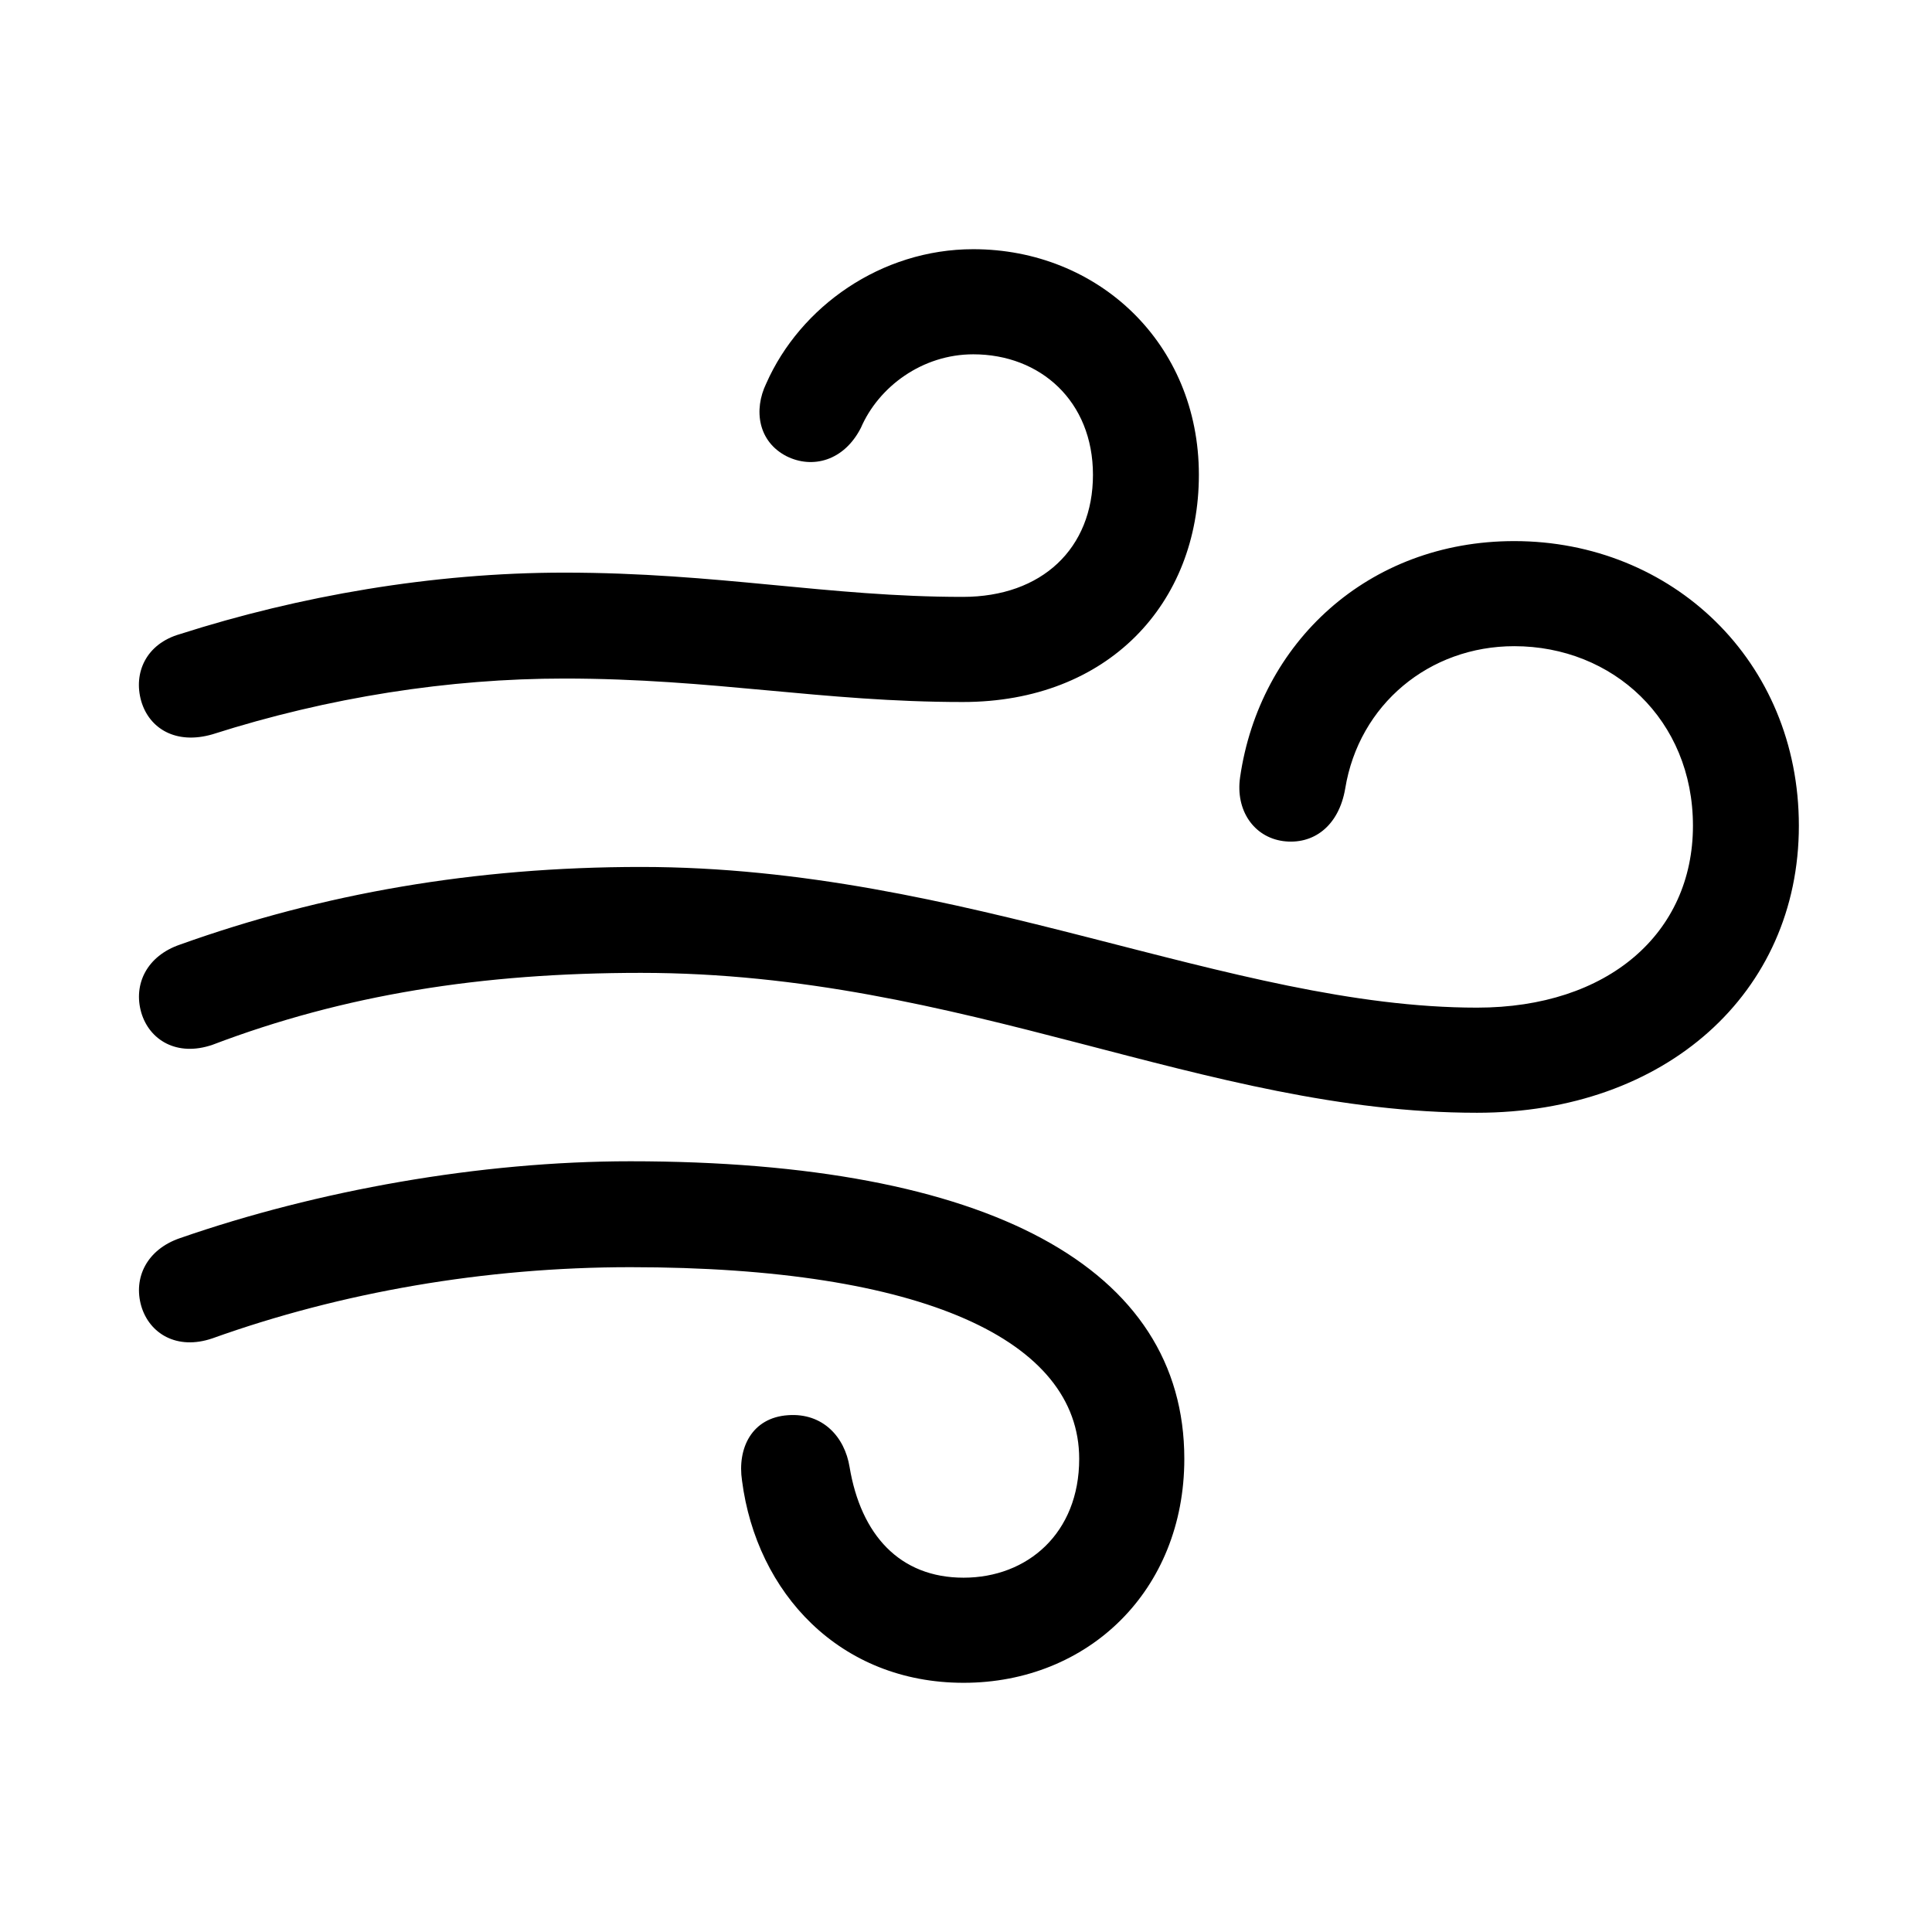
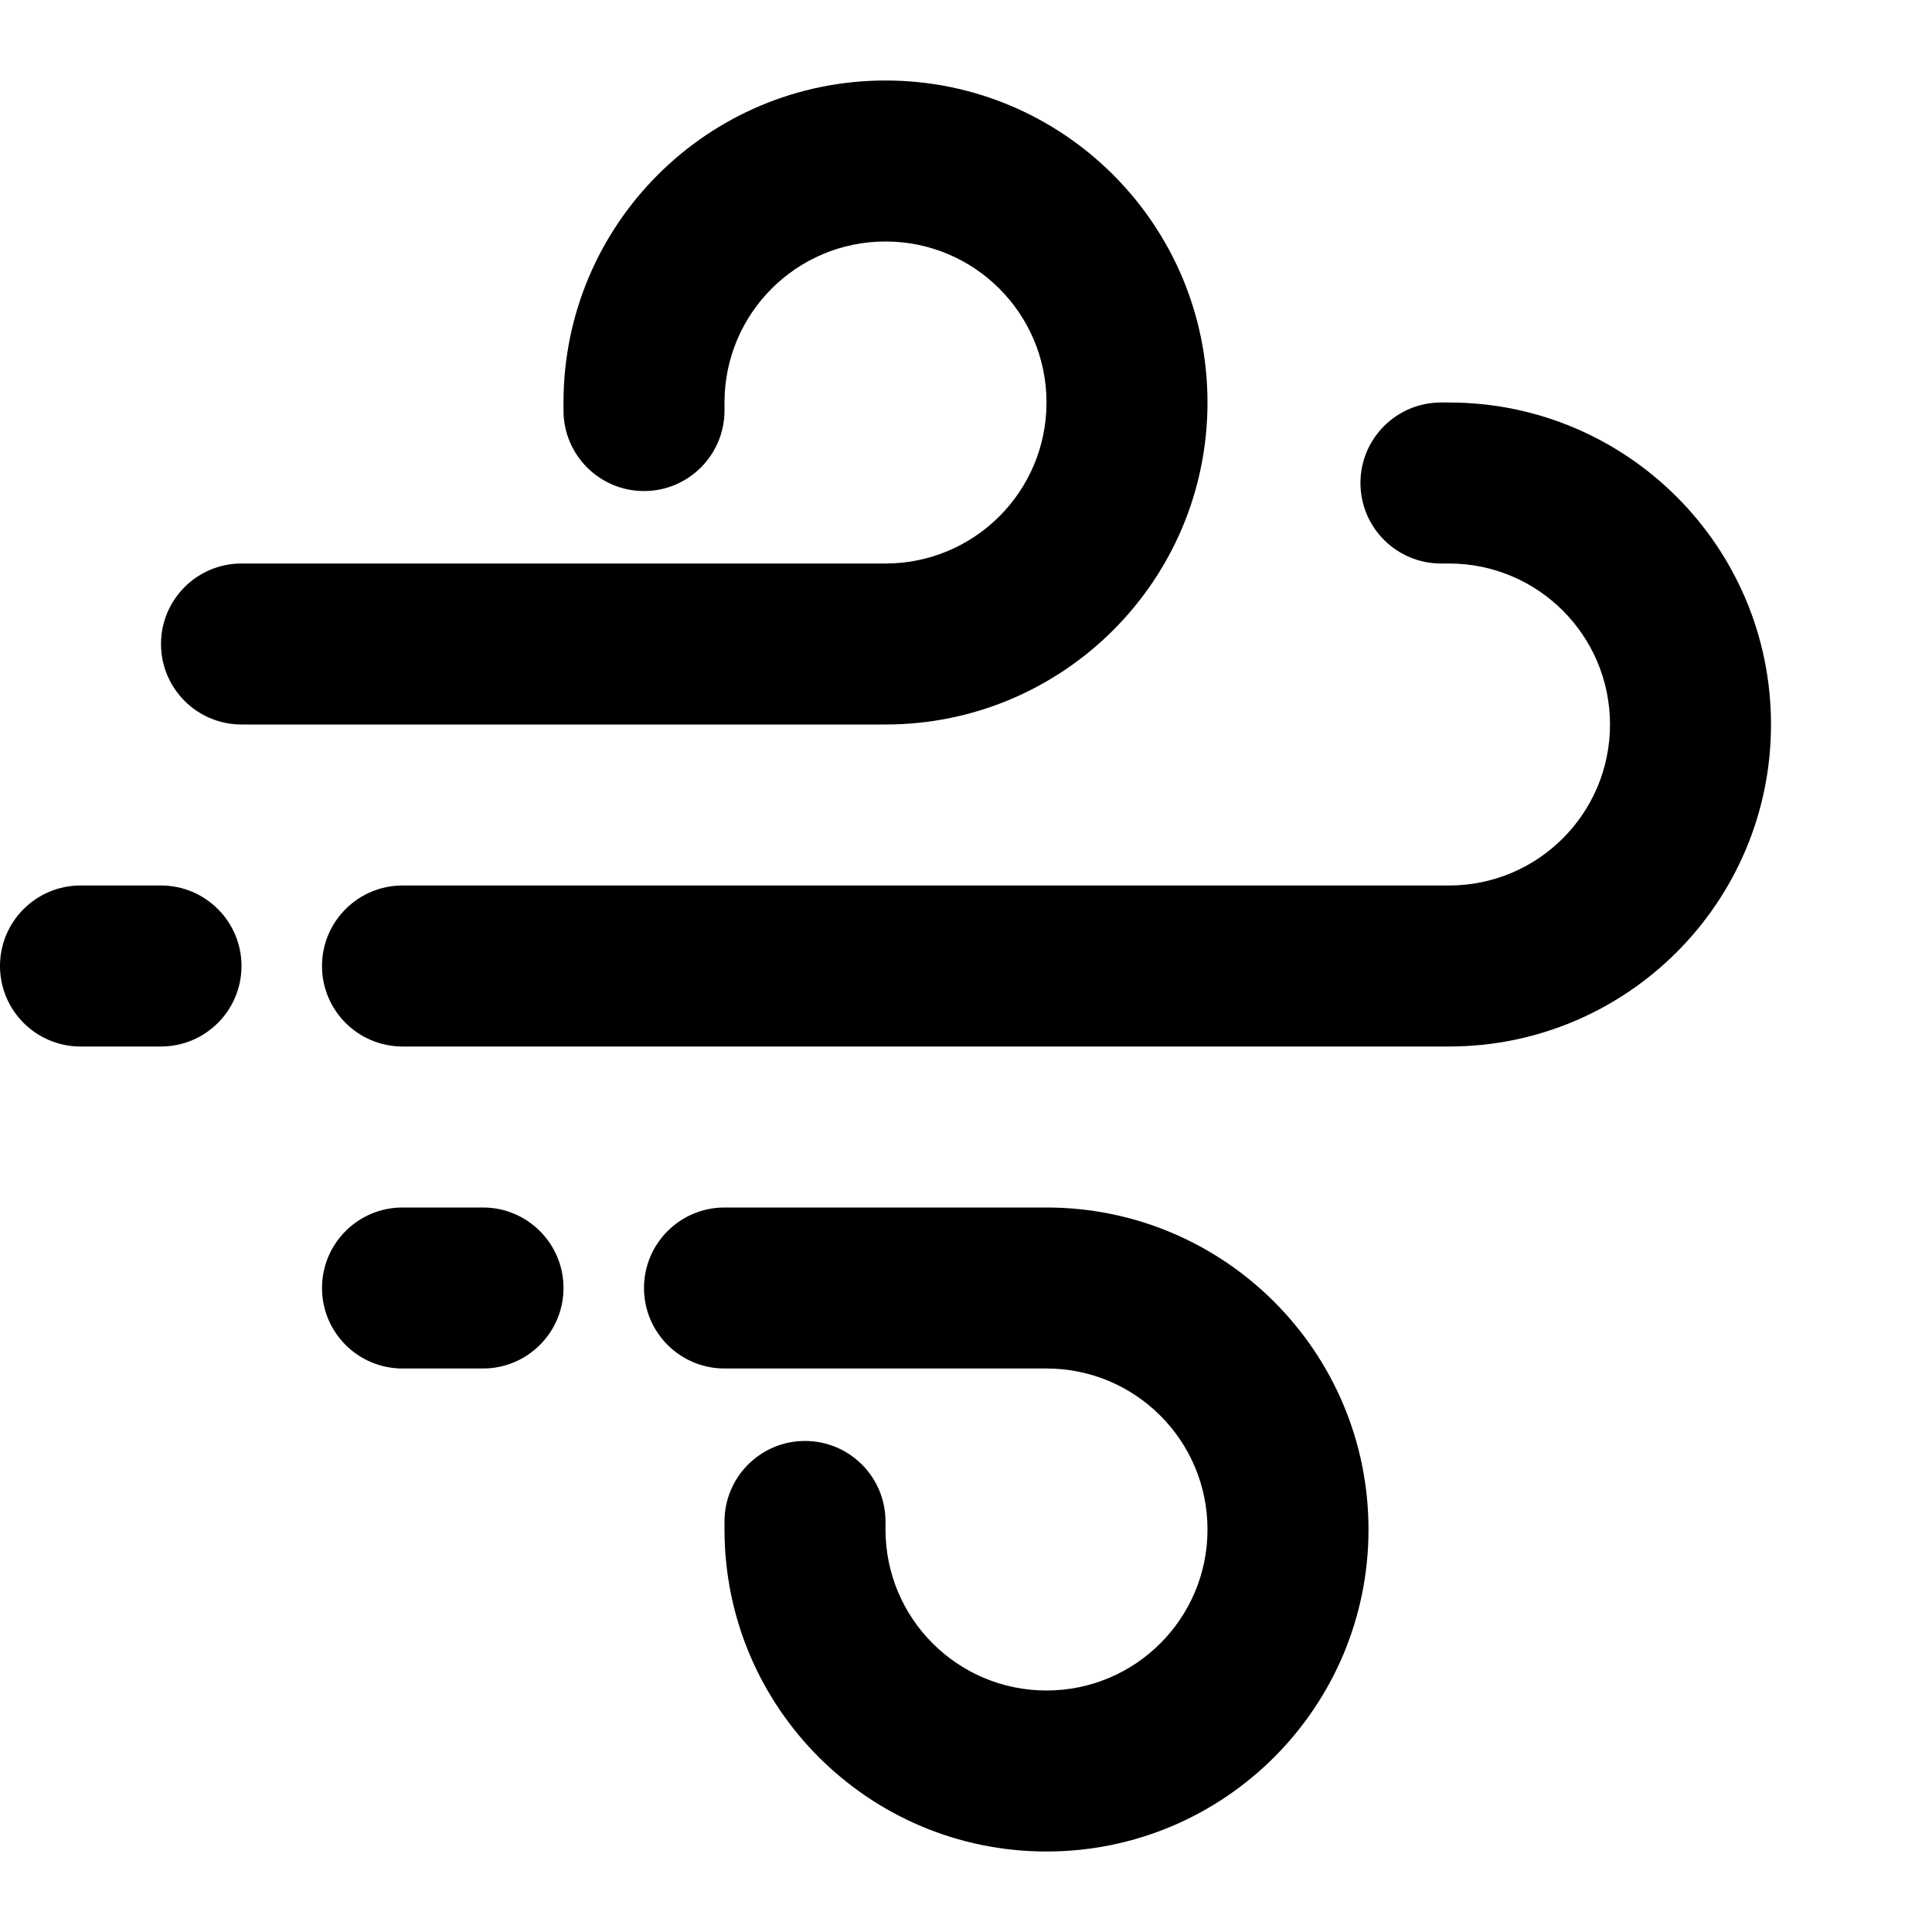
- <svg xmlns="http://www.w3.org/2000/svg" fill="#000000" width="800px" height="800px" viewBox="0 0 56 56">
-   <path d="M 6.156 21.285 C 9.531 20.207 13.024 19.668 16.352 19.668 C 20.664 19.668 23.828 20.348 27.906 20.348 C 32.125 20.348 34.75 17.488 34.75 13.762 C 34.75 9.941 31.82 7.223 28.211 7.223 C 25.539 7.223 23.195 8.887 22.211 11.113 C 21.836 11.887 21.977 12.801 22.797 13.223 C 23.547 13.598 24.461 13.363 24.953 12.402 C 25.469 11.207 26.734 10.27 28.211 10.27 C 30.156 10.27 31.68 11.629 31.68 13.762 C 31.68 15.895 30.203 17.301 27.906 17.301 C 24.016 17.301 20.805 16.598 16.352 16.598 C 12.531 16.598 8.664 17.277 5.219 18.379 C 4.234 18.66 3.859 19.504 4.094 20.324 C 4.328 21.121 5.102 21.59 6.156 21.285 Z M 42.812 32.254 C 48.274 32.254 52.141 28.785 52.141 23.934 C 52.141 19.152 48.461 15.684 43.891 15.684 C 39.648 15.684 36.508 18.637 35.945 22.527 C 35.805 23.488 36.344 24.262 37.188 24.379 C 38.055 24.496 38.805 23.957 38.992 22.855 C 39.391 20.418 41.43 18.73 43.891 18.73 C 46.75 18.73 49.071 20.863 49.071 23.934 C 49.071 27.051 46.61 29.207 42.812 29.207 C 35.664 29.207 27.953 25.129 18.578 25.129 C 13.75 25.129 9.344 25.902 5.219 27.379 C 4.258 27.707 3.859 28.527 4.094 29.348 C 4.328 30.145 5.125 30.637 6.156 30.285 C 9.977 28.832 13.961 28.199 18.578 28.199 C 27.93 28.199 34.914 32.254 42.812 32.254 Z M 27.93 48.777 C 31.539 48.777 34.328 46.105 34.328 42.285 C 34.328 36.754 28.68 33.66 18.273 33.66 C 13.914 33.66 9.203 34.504 5.219 35.887 C 4.258 36.215 3.859 37.035 4.094 37.855 C 4.328 38.652 5.125 39.145 6.156 38.793 C 9.883 37.457 14.055 36.73 18.273 36.73 C 26.781 36.73 31.281 38.863 31.281 42.285 C 31.281 44.441 29.781 45.73 27.93 45.73 C 26.078 45.73 24.953 44.488 24.625 42.52 C 24.484 41.652 23.852 40.949 22.844 41.02 C 21.789 41.09 21.367 41.98 21.508 42.918 C 21.93 46.176 24.344 48.777 27.93 48.777 Z" />
+ <svg xmlns="http://www.w3.org/2000/svg" width="800px" height="800px" viewBox="0 0 24 24" fill="none">
+   <path fill-rule="evenodd" clip-rule="evenodd" d="M7 5C7 2.791 8.791 1 11 1C13.209 1 15 2.791 15 5C15 7.209 13.209 9 11 9H3C2.448 9 2 8.552 2 8C2 7.448 2.448 7 3 7H11C12.105 7 13 6.105 13 5C13 3.895 12.105 3 11 3C9.895 3 9 3.895 9 5V5.1C9 5.652 8.552 6.1 8 6.1C7.448 6.1 7 5.652 7 5.1V5ZM16.9 6C16.9 5.448 17.348 5 17.9 5H18C20.209 5 22 6.791 22 9C22 11.209 20.209 13 18 13H5C4.448 13 4 12.552 4 12C4 11.448 4.448 11 5 11H18C19.105 11 20 10.105 20 9C20 7.895 19.105 7 18 7H17.9C17.348 7 16.9 6.552 16.9 6ZM0 12C0 11.448 0.448 11 1 11H2C2.552 11 3 11.448 3 12C3 12.552 2.552 13 2 13H1C0.448 13 0 12.552 0 12ZM4 16C4 15.448 4.448 15 5 15H6C6.552 15 7 15.448 7 16C7 16.552 6.552 17 6 17H5C4.448 17 4 16.552 4 16ZM8 16C8 15.448 8.448 15 9 15H13C15.209 15 17 16.791 17 19C17 21.209 15.209 23 13 23C10.791 23 9 21.209 9 19V18.9C9 18.348 9.448 17.9 10 17.9C10.552 17.9 11 18.348 11 18.9V19C11 20.105 11.895 21 13 21C14.105 21 15 20.105 15 19C15 17.895 14.105 17 13 17H9C8.448 17 8 16.552 8 16Z" fill="#000000" />
</svg>
